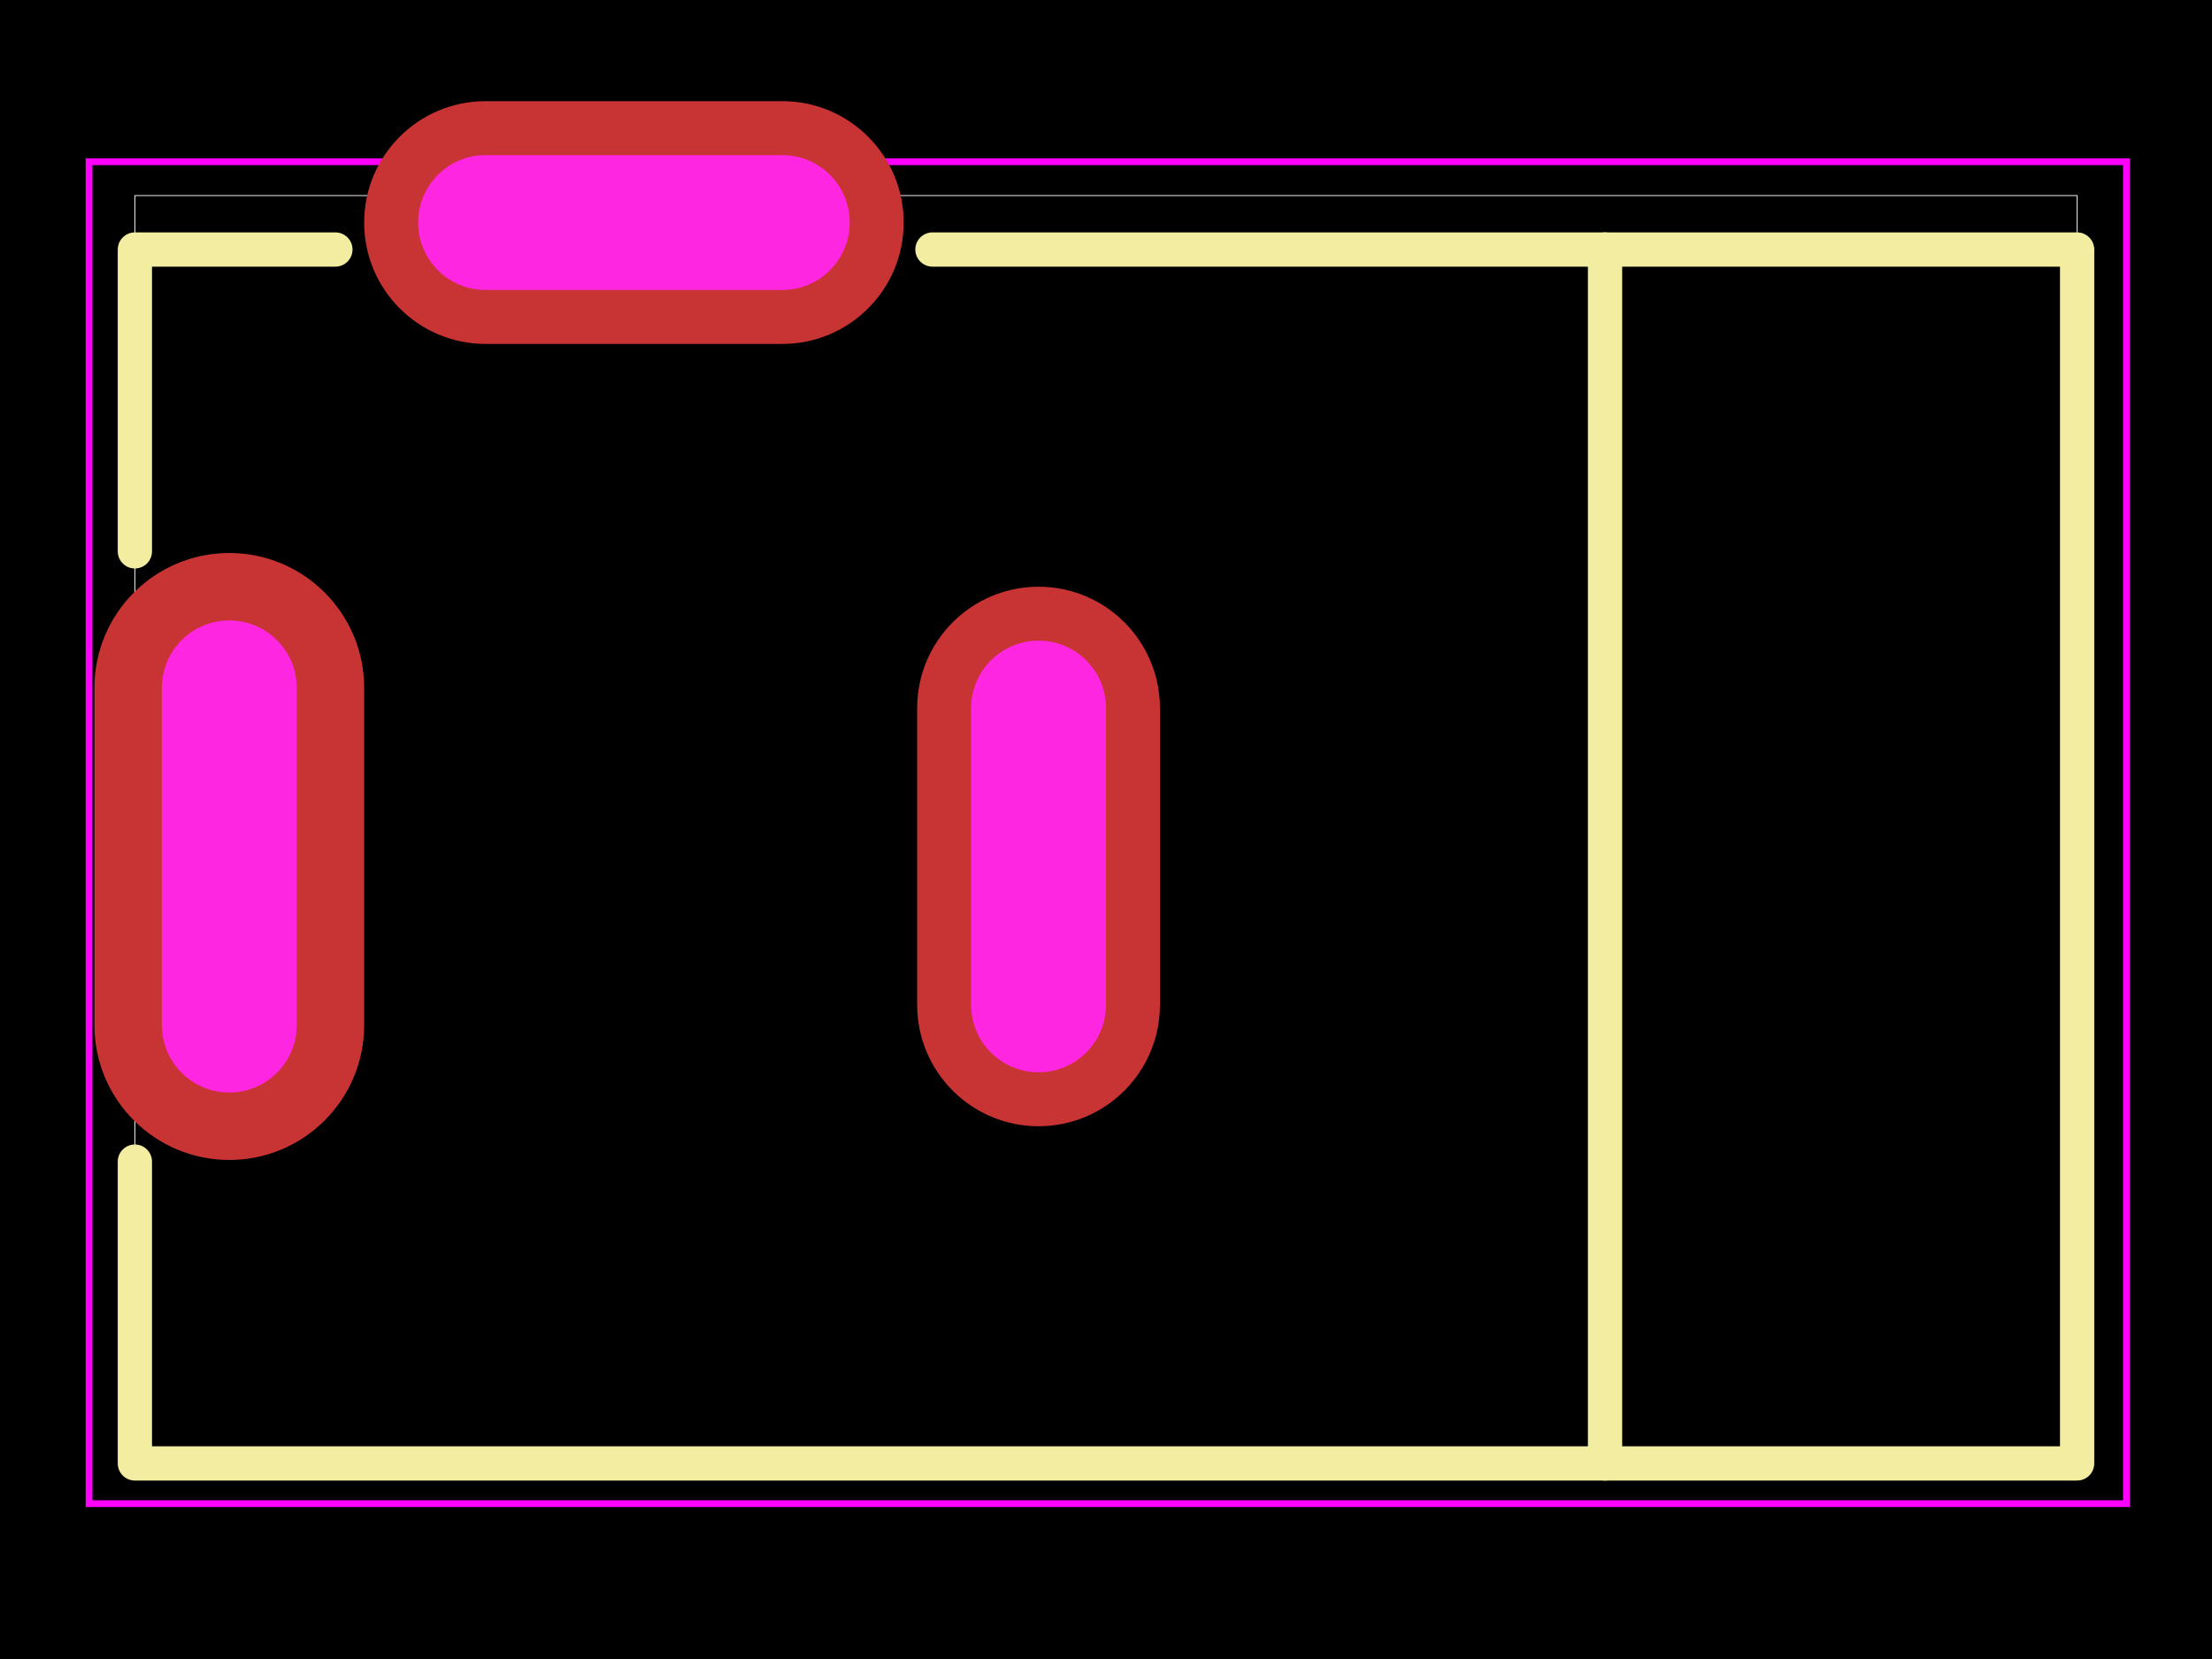
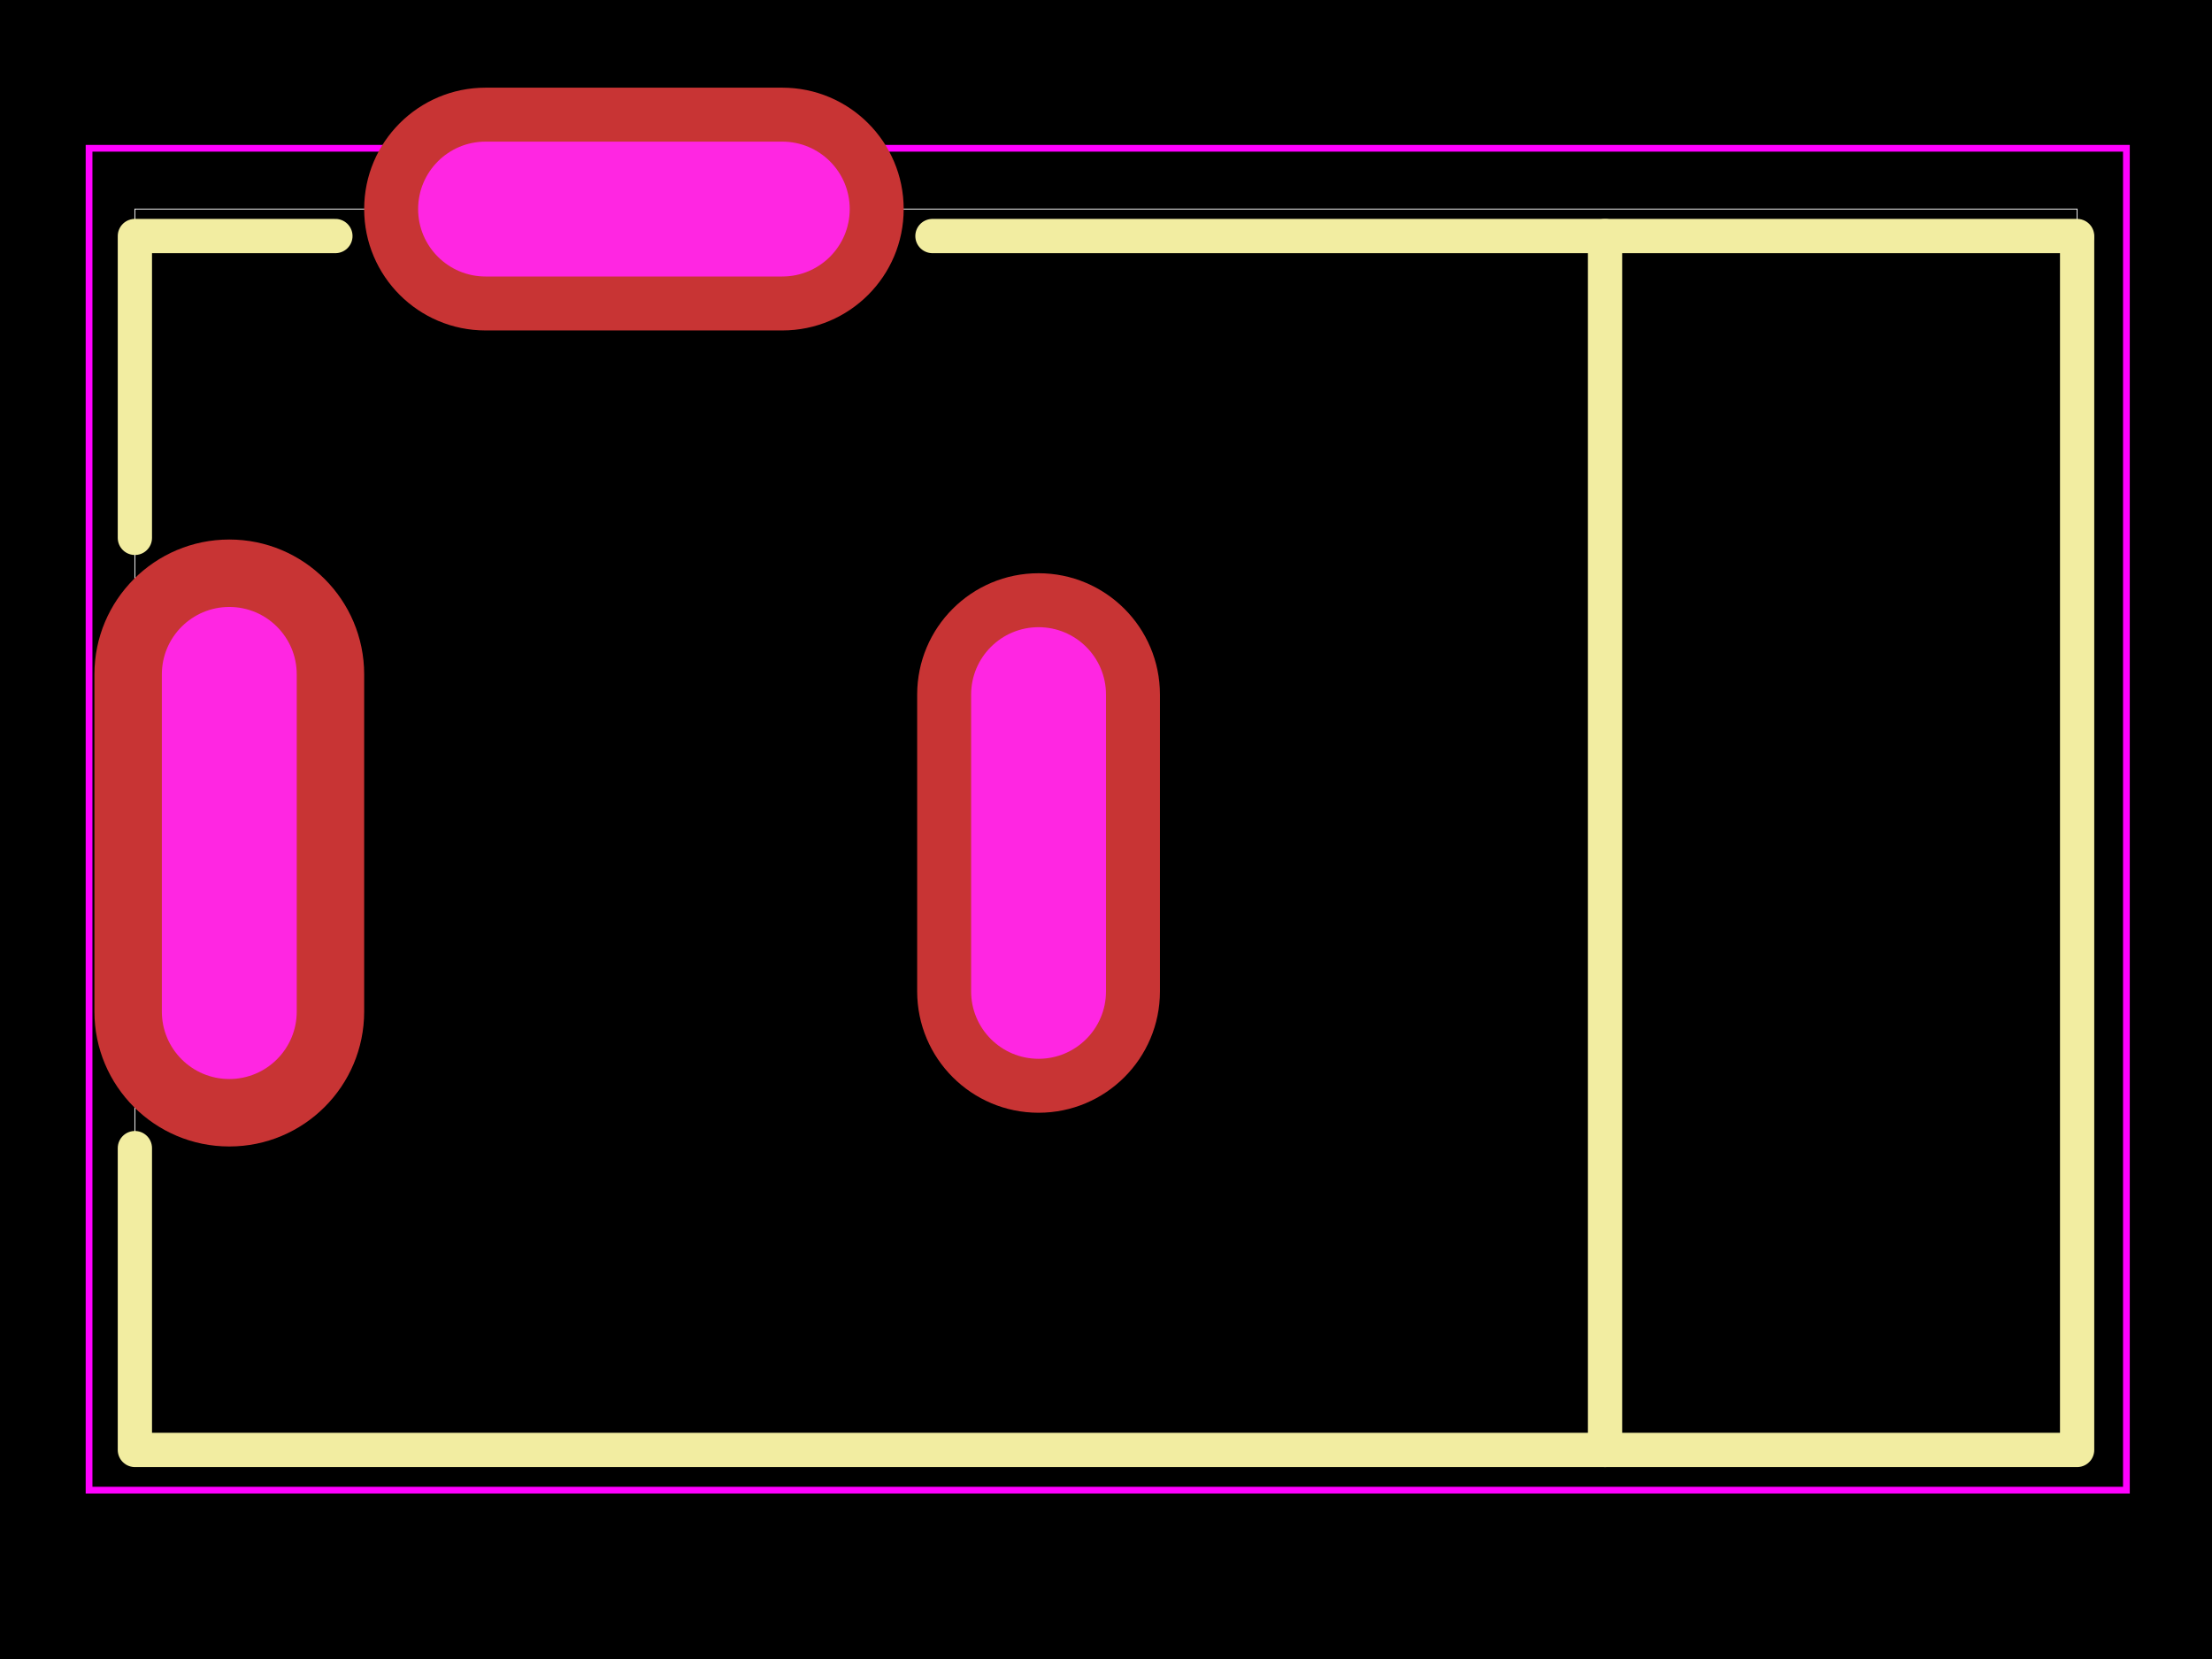
<svg xmlns="http://www.w3.org/2000/svg" width="800" height="600">
  <style />
  <rect class="boundary" x="0" y="0" fill="#000" width="800" height="600" data-type="pcb_background" data-pcb-layer="global" />
-   <rect class="pcb-boundary" fill="none" stroke="#fff" stroke-width="0.3" x="48.781" y="70.732" width="702.439" height="458.536" data-type="pcb_boundary" data-pcb-layer="global" />
-   <path class="pcb-silkscreen pcb-silkscreen-top" d="M 580.488 90.244 L 580.488 529.268" fill="none" stroke="#f2eda1" stroke-width="12.39" stroke-linecap="round" stroke-linejoin="round" data-pcb-component-id="pcb_component_1" data-pcb-silkscreen-path-id="pcb_silkscreen_path_7" data-type="pcb_silkscreen_path" data-pcb-layer="top" />
-   <path class="pcb-silkscreen pcb-silkscreen-top" d="M 48.781 420.109 L 48.781 529.268 L 751.219 529.268 L 751.219 91.219" fill="none" stroke="#f2eda1" stroke-width="12.39" stroke-linecap="round" stroke-linejoin="round" data-pcb-component-id="pcb_component_1" data-pcb-silkscreen-path-id="pcb_silkscreen_path_8" data-type="pcb_silkscreen_path" data-pcb-layer="top" />
-   <path class="pcb-silkscreen pcb-silkscreen-top" d="M 121.303 90.244 L 48.781 90.244 L 48.781 199.403" fill="none" stroke="#f2eda1" stroke-width="12.39" stroke-linecap="round" stroke-linejoin="round" data-pcb-component-id="pcb_component_1" data-pcb-silkscreen-path-id="pcb_silkscreen_path_9" data-type="pcb_silkscreen_path" data-pcb-layer="top" />
-   <path class="pcb-silkscreen pcb-silkscreen-top" d="M 751.219 90.244 L 337.233 90.244" fill="none" stroke="#f2eda1" stroke-width="12.39" stroke-linecap="round" stroke-linejoin="round" data-pcb-component-id="pcb_component_1" data-pcb-silkscreen-path-id="pcb_silkscreen_path_10" data-type="pcb_silkscreen_path" data-pcb-layer="top" />
-   <polygon points="32.21,58.504 769.041,58.504 769.041,543.813 32.21,543.813 32.21,58.504" class="pcb-courtyard-outline pcb-courtyard-top" data-pcb-courtyard-outline-id="pcb_courtyard_outline_C2961147_1" data-type="pcb_courtyard_outline" data-pcb-layer="top" fill="none" stroke="#FF00FF" stroke-width="2.439" />
+   <rect class="pcb-boundary" fill="none" stroke="#fff" stroke-width="0.3" x="48.781" y="75.61" width="702.439" height="448.78" data-type="pcb_boundary" data-pcb-layer="global" />
+   <path class="pcb-silkscreen pcb-silkscreen-top" d="M 580.488 85.366 L 580.488 524.39" fill="none" stroke="#f2eda1" stroke-width="12.39" stroke-linecap="round" stroke-linejoin="round" data-pcb-component-id="pcb_component_1" data-pcb-silkscreen-path-id="pcb_silkscreen_path_7" data-type="pcb_silkscreen_path" data-pcb-layer="top" />
+   <path class="pcb-silkscreen pcb-silkscreen-top" d="M 48.781 415.231 L 48.781 524.39 L 751.219 524.39 L 751.219 86.341" fill="none" stroke="#f2eda1" stroke-width="12.39" stroke-linecap="round" stroke-linejoin="round" data-pcb-component-id="pcb_component_1" data-pcb-silkscreen-path-id="pcb_silkscreen_path_8" data-type="pcb_silkscreen_path" data-pcb-layer="top" />
+   <path class="pcb-silkscreen pcb-silkscreen-top" d="M 121.303 85.366 L 48.781 85.366 L 48.781 194.525" fill="none" stroke="#f2eda1" stroke-width="12.39" stroke-linecap="round" stroke-linejoin="round" data-pcb-component-id="pcb_component_1" data-pcb-silkscreen-path-id="pcb_silkscreen_path_9" data-type="pcb_silkscreen_path" data-pcb-layer="top" />
+   <path class="pcb-silkscreen pcb-silkscreen-top" d="M 751.219 85.366 L 337.233 85.366" fill="none" stroke="#f2eda1" stroke-width="12.39" stroke-linecap="round" stroke-linejoin="round" data-pcb-component-id="pcb_component_1" data-pcb-silkscreen-path-id="pcb_silkscreen_path_10" data-type="pcb_silkscreen_path" data-pcb-layer="top" />
+   <polygon points="32.21,53.626 769.041,53.626 769.041,538.935 32.21,538.935 32.21,53.626" class="pcb-courtyard-outline pcb-courtyard-top" data-pcb-courtyard-outline-id="pcb_courtyard_outline_C2961147_1" data-type="pcb_courtyard_outline" data-pcb-layer="top" fill="none" stroke="#FF00FF" stroke-width="2.439" />
  <g data-type="pcb_plated_hole" data-pcb-layer="through">
-     <path class="pcb-hole-outer" fill="rgb(200, 52, 52)" d="M43.902,-53.659 v107.317 a43.902,43.902 0 0 1 -87.805,0 v-107.317 a43.902,43.902 0 0 1 87.805,0 z" transform="translate(229.2683 80.48786) rotate(-90)" data-type="pcb_plated_hole" data-pcb-layer="top" />
-     <path class="pcb-hole-inner" fill="#FF26E2" d="M24.39,-53.659 v107.317 a24.39,24.39 0 0 1 -48.78,0 v-107.317 a24.39,24.39 0 0 1 48.78,0 z" transform="translate(229.2683 80.48786) rotate(-90)" data-type="pcb_plated_hole_drill" data-pcb-layer="drill" />
+     <path class="pcb-hole-outer" fill="rgb(200, 52, 52)" d="M43.902,-53.659 v107.317 a43.902,43.902 0 0 1 -87.805,0 v-107.317 a43.902,43.902 0 0 1 87.805,0 z" transform="translate(229.2683 75.60981) rotate(-90)" data-type="pcb_plated_hole" data-pcb-layer="top" />
+     <path class="pcb-hole-inner" fill="#FF26E2" d="M24.39,-53.659 v107.317 a24.39,24.39 0 0 1 -48.78,0 v-107.317 a24.39,24.39 0 0 1 48.78,0 z" transform="translate(229.2683 75.60981) rotate(-90)" data-type="pcb_plated_hole_drill" data-pcb-layer="drill" />
  </g>
  <g data-type="pcb_plated_hole" data-pcb-layer="through">
-     <path class="pcb-hole-outer" fill="rgb(200, 52, 52)" d="M43.902,-53.659 v107.317 a43.902,43.902 0 0 1 -87.805,0 v-107.317 a43.902,43.902 0 0 1 87.805,0 z" transform="translate(375.6098 309.7573)" data-type="pcb_plated_hole" data-pcb-layer="top" />
-     <path class="pcb-hole-inner" fill="#FF26E2" d="M24.39,-53.659 v107.317 a24.39,24.39 0 0 1 -48.78,0 v-107.317 a24.39,24.39 0 0 1 48.78,0 z" transform="translate(375.6098 309.7573)" data-type="pcb_plated_hole_drill" data-pcb-layer="drill" />
+     <path class="pcb-hole-outer" fill="rgb(200, 52, 52)" d="M43.902,-53.659 v107.317 a43.902,43.902 0 0 1 -87.805,0 v-107.317 a43.902,43.902 0 0 1 87.805,0 z" transform="translate(375.6098 304.8793)" data-type="pcb_plated_hole" data-pcb-layer="top" />
+     <path class="pcb-hole-inner" fill="#FF26E2" d="M24.39,-53.659 v107.317 a24.39,24.39 0 0 1 -48.78,0 v-107.317 a24.39,24.39 0 0 1 48.78,0 z" transform="translate(375.6098 304.8793)" data-type="pcb_plated_hole_drill" data-pcb-layer="drill" />
  </g>
  <g data-type="pcb_plated_hole" data-pcb-layer="through">
-     <path class="pcb-hole-outer" fill="rgb(200, 52, 52)" d="M48.78,-60.976 v121.951 a48.78,48.78 0 0 1 -97.561,0 v-121.951 a48.78,48.78 0 0 1 97.561,0 z" transform="translate(82.92691 309.7573) rotate(-180)" data-type="pcb_plated_hole" data-pcb-layer="top" />
-     <path class="pcb-hole-inner" fill="#FF26E2" d="M24.39,-60.976 v121.951 a24.39,24.39 0 0 1 -48.78,0 v-121.951 a24.39,24.39 0 0 1 48.78,0 z" transform="translate(82.92691 309.7573) rotate(-180)" data-type="pcb_plated_hole_drill" data-pcb-layer="drill" />
+     <path class="pcb-hole-outer" fill="rgb(200, 52, 52)" d="M48.78,-60.976 v121.951 a48.78,48.78 0 0 1 -97.561,0 v-121.951 a48.78,48.78 0 0 1 97.561,0 z" transform="translate(82.92691 304.8793) rotate(-180)" data-type="pcb_plated_hole" data-pcb-layer="top" />
+     <path class="pcb-hole-inner" fill="#FF26E2" d="M24.39,-60.976 v121.951 a24.39,24.39 0 0 1 -48.78,0 v-121.951 a24.39,24.39 0 0 1 48.78,0 z" transform="translate(82.92691 304.8793) rotate(-180)" data-type="pcb_plated_hole_drill" data-pcb-layer="drill" />
  </g>
-   <polygon class="pcb-cutout pcb-cutout-polygon" points="290.245,70.732 290.245,90.732 168.293,90.732 168.293,70.732" fill="#FF26E2" data-type="pcb_cutout" data-pcb-layer="drill" />
</svg>
